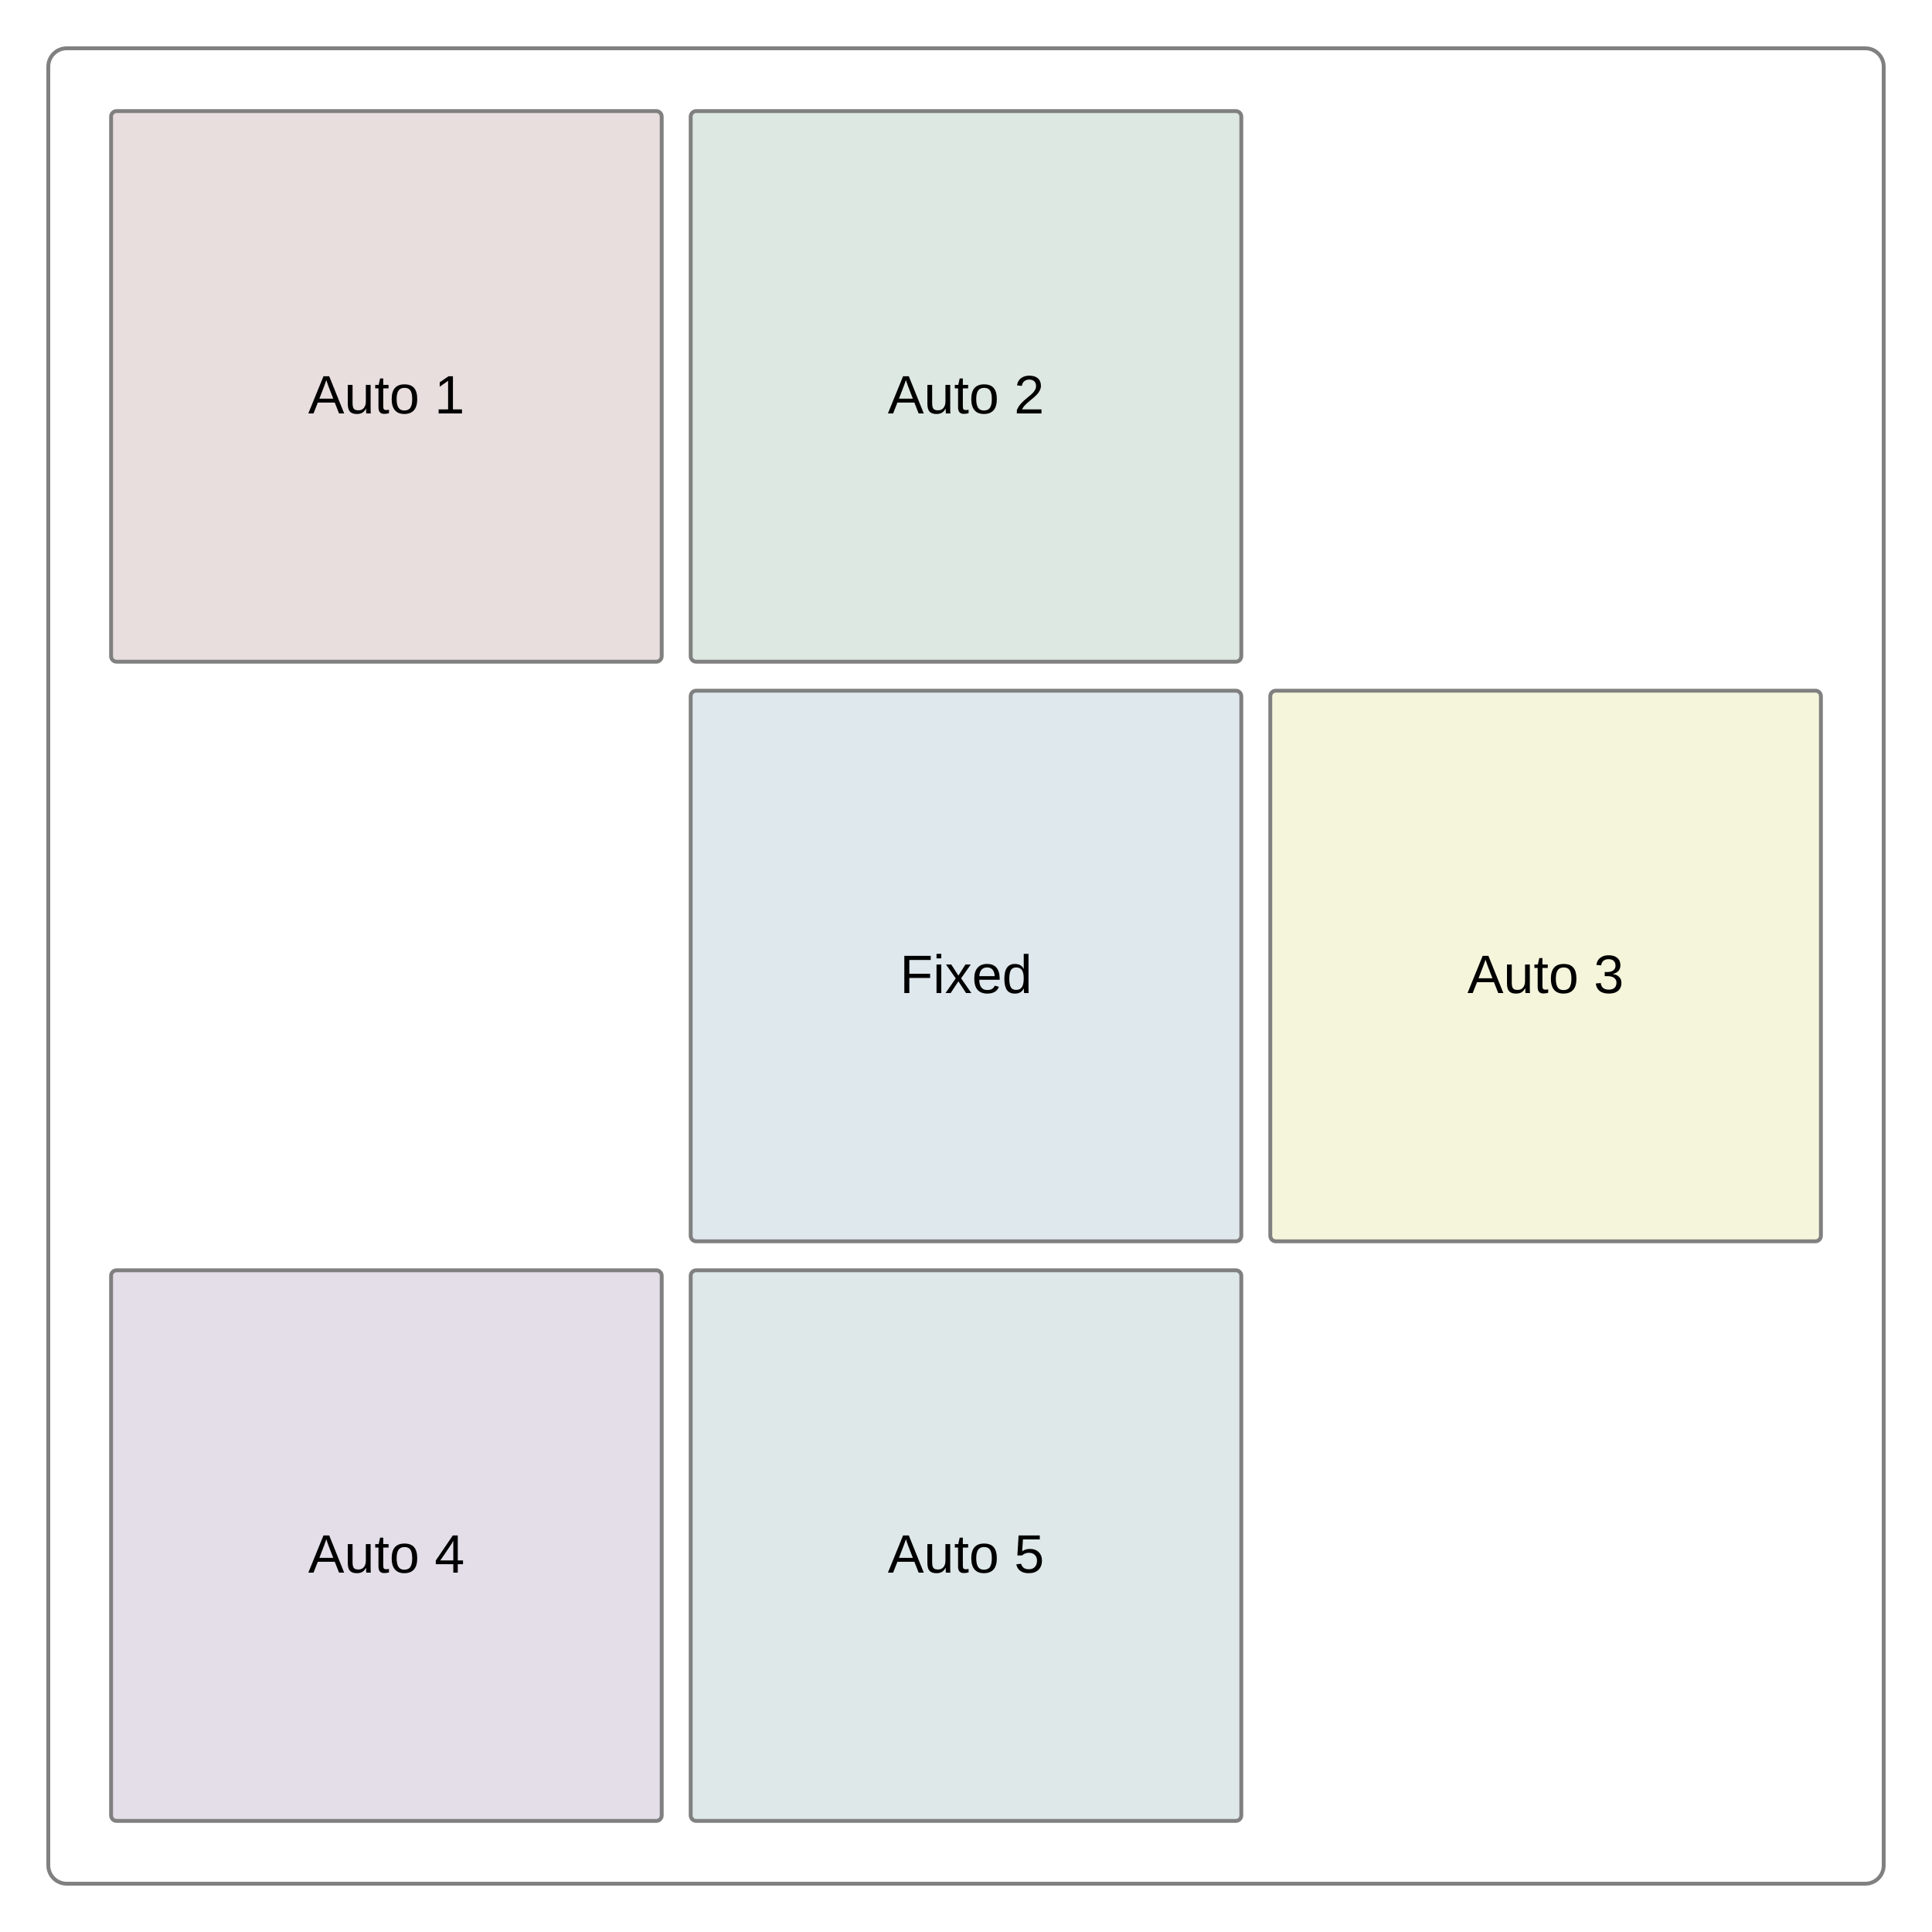
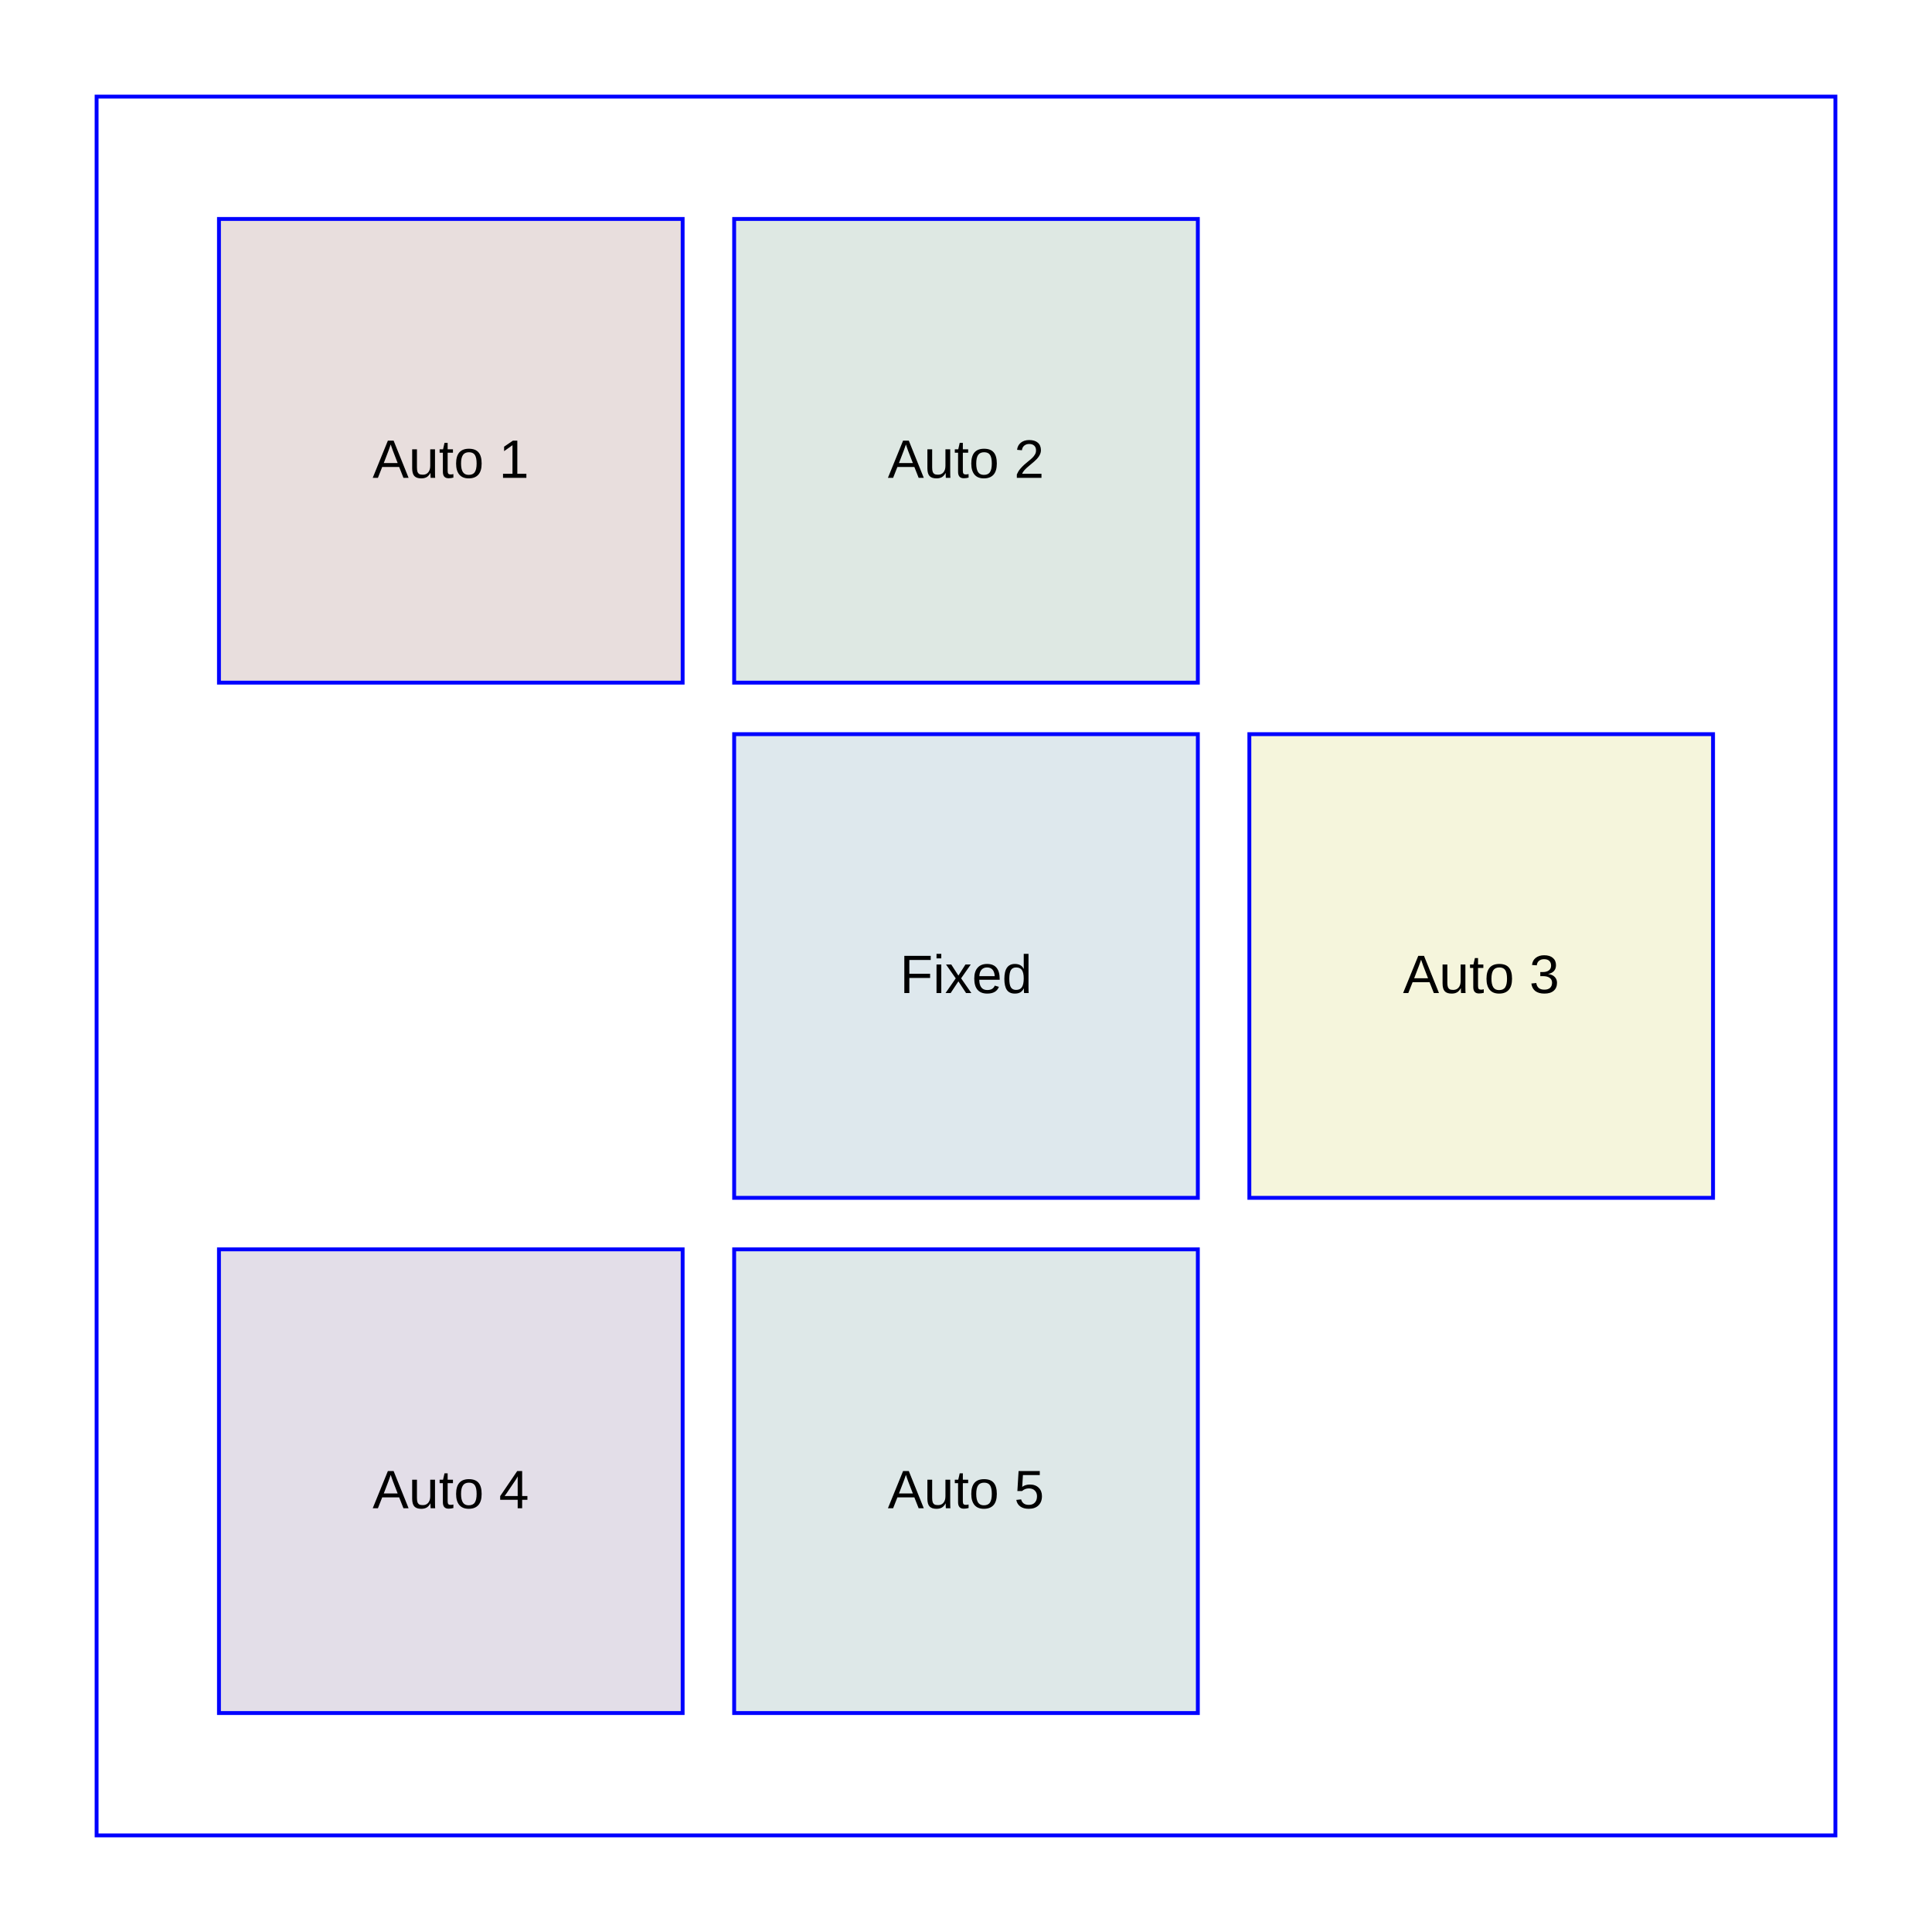
<svg xmlns="http://www.w3.org/2000/svg" height="500" viewBox="0 0 500 500" width="500">
  <g transform="translate(0, 0)">
-     <rect fill="transparent" height="475" rx="4.75" ry="4.75" stroke="gray" stroke-width="1" width="475" x="12.5" y="12.5" />
-     <rect fill="#E8DEDD" height="142.5" rx="1.425" ry="1.425" stroke="gray" stroke-width="1" width="142.5" x="28.75" y="28.75" />
-     <text dominant-baseline="auto" fill="black" font-family="Arial, sans-serif" font-size="14" text-anchor="middle" x="100" y="107">
+     <rect fill="transparent" height="450" stroke="blue" stroke-width="1" width="450" x="25" y="25" />
+     <rect fill="#E8DEDD" height="120" stroke="blue" stroke-width="1" width="120" x="56.667" y="56.667" />
+     <text dominant-baseline="auto" fill="black" font-family="Arial, sans-serif" font-size="14" text-anchor="middle" x="116.667" y="123.667">
Auto 1
</text>
-     <rect fill="#DEE8E3" height="142.5" rx="1.425" ry="1.425" stroke="gray" stroke-width="1" width="142.5" x="178.75" y="28.75" />
-     <text dominant-baseline="auto" fill="black" font-family="Arial, sans-serif" font-size="14" text-anchor="middle" x="250" y="107">
+     <rect fill="#DEE8E3" height="120" stroke="blue" stroke-width="1" width="120" x="190" y="56.667" />
+     <text dominant-baseline="auto" fill="black" font-family="Arial, sans-serif" font-size="14" text-anchor="middle" x="250" y="123.667">
Auto 2
</text>
-     <rect fill="#DEE8ED" height="142.5" rx="1.425" ry="1.425" stroke="gray" stroke-width="1" width="142.5" x="178.75" y="178.75" />
+     <rect fill="#DEE8ED" height="120" stroke="blue" stroke-width="1" width="120" x="190" y="190" />
    <text dominant-baseline="auto" fill="black" font-family="Arial, sans-serif" font-size="14" text-anchor="middle" x="250" y="257">
Fixed
</text>
-     <rect fill="#F5F5DC" height="142.5" rx="1.425" ry="1.425" stroke="gray" stroke-width="1" width="142.5" x="328.75" y="178.75" />
-     <text dominant-baseline="auto" fill="black" font-family="Arial, sans-serif" font-size="14" text-anchor="middle" x="400" y="257">
+     <rect fill="#F5F5DC" height="120" stroke="blue" stroke-width="1" width="120" x="323.333" y="190" />
+     <text dominant-baseline="auto" fill="black" font-family="Arial, sans-serif" font-size="14" text-anchor="middle" x="383.333" y="257">
Auto 3
</text>
-     <rect fill="#E3DEE8" height="142.5" rx="1.425" ry="1.425" stroke="gray" stroke-width="1" width="142.5" x="28.75" y="328.75" />
-     <text dominant-baseline="auto" fill="black" font-family="Arial, sans-serif" font-size="14" text-anchor="middle" x="100" y="407">
+     <rect fill="#E3DEE8" height="120" stroke="blue" stroke-width="1" width="120" x="56.667" y="323.333" />
+     <text dominant-baseline="auto" fill="black" font-family="Arial, sans-serif" font-size="14" text-anchor="middle" x="116.667" y="390.333">
Auto 4
</text>
-     <rect fill="#DEE8E8" height="142.5" rx="1.425" ry="1.425" stroke="gray" stroke-width="1" width="142.5" x="178.75" y="328.75" />
-     <text dominant-baseline="auto" fill="black" font-family="Arial, sans-serif" font-size="14" text-anchor="middle" x="250" y="407">
+     <rect fill="#DEE8E8" height="120" stroke="blue" stroke-width="1" width="120" x="190" y="323.333" />
+     <text dominant-baseline="auto" fill="black" font-family="Arial, sans-serif" font-size="14" text-anchor="middle" x="250" y="390.333">
Auto 5
</text>
  </g>
</svg>
